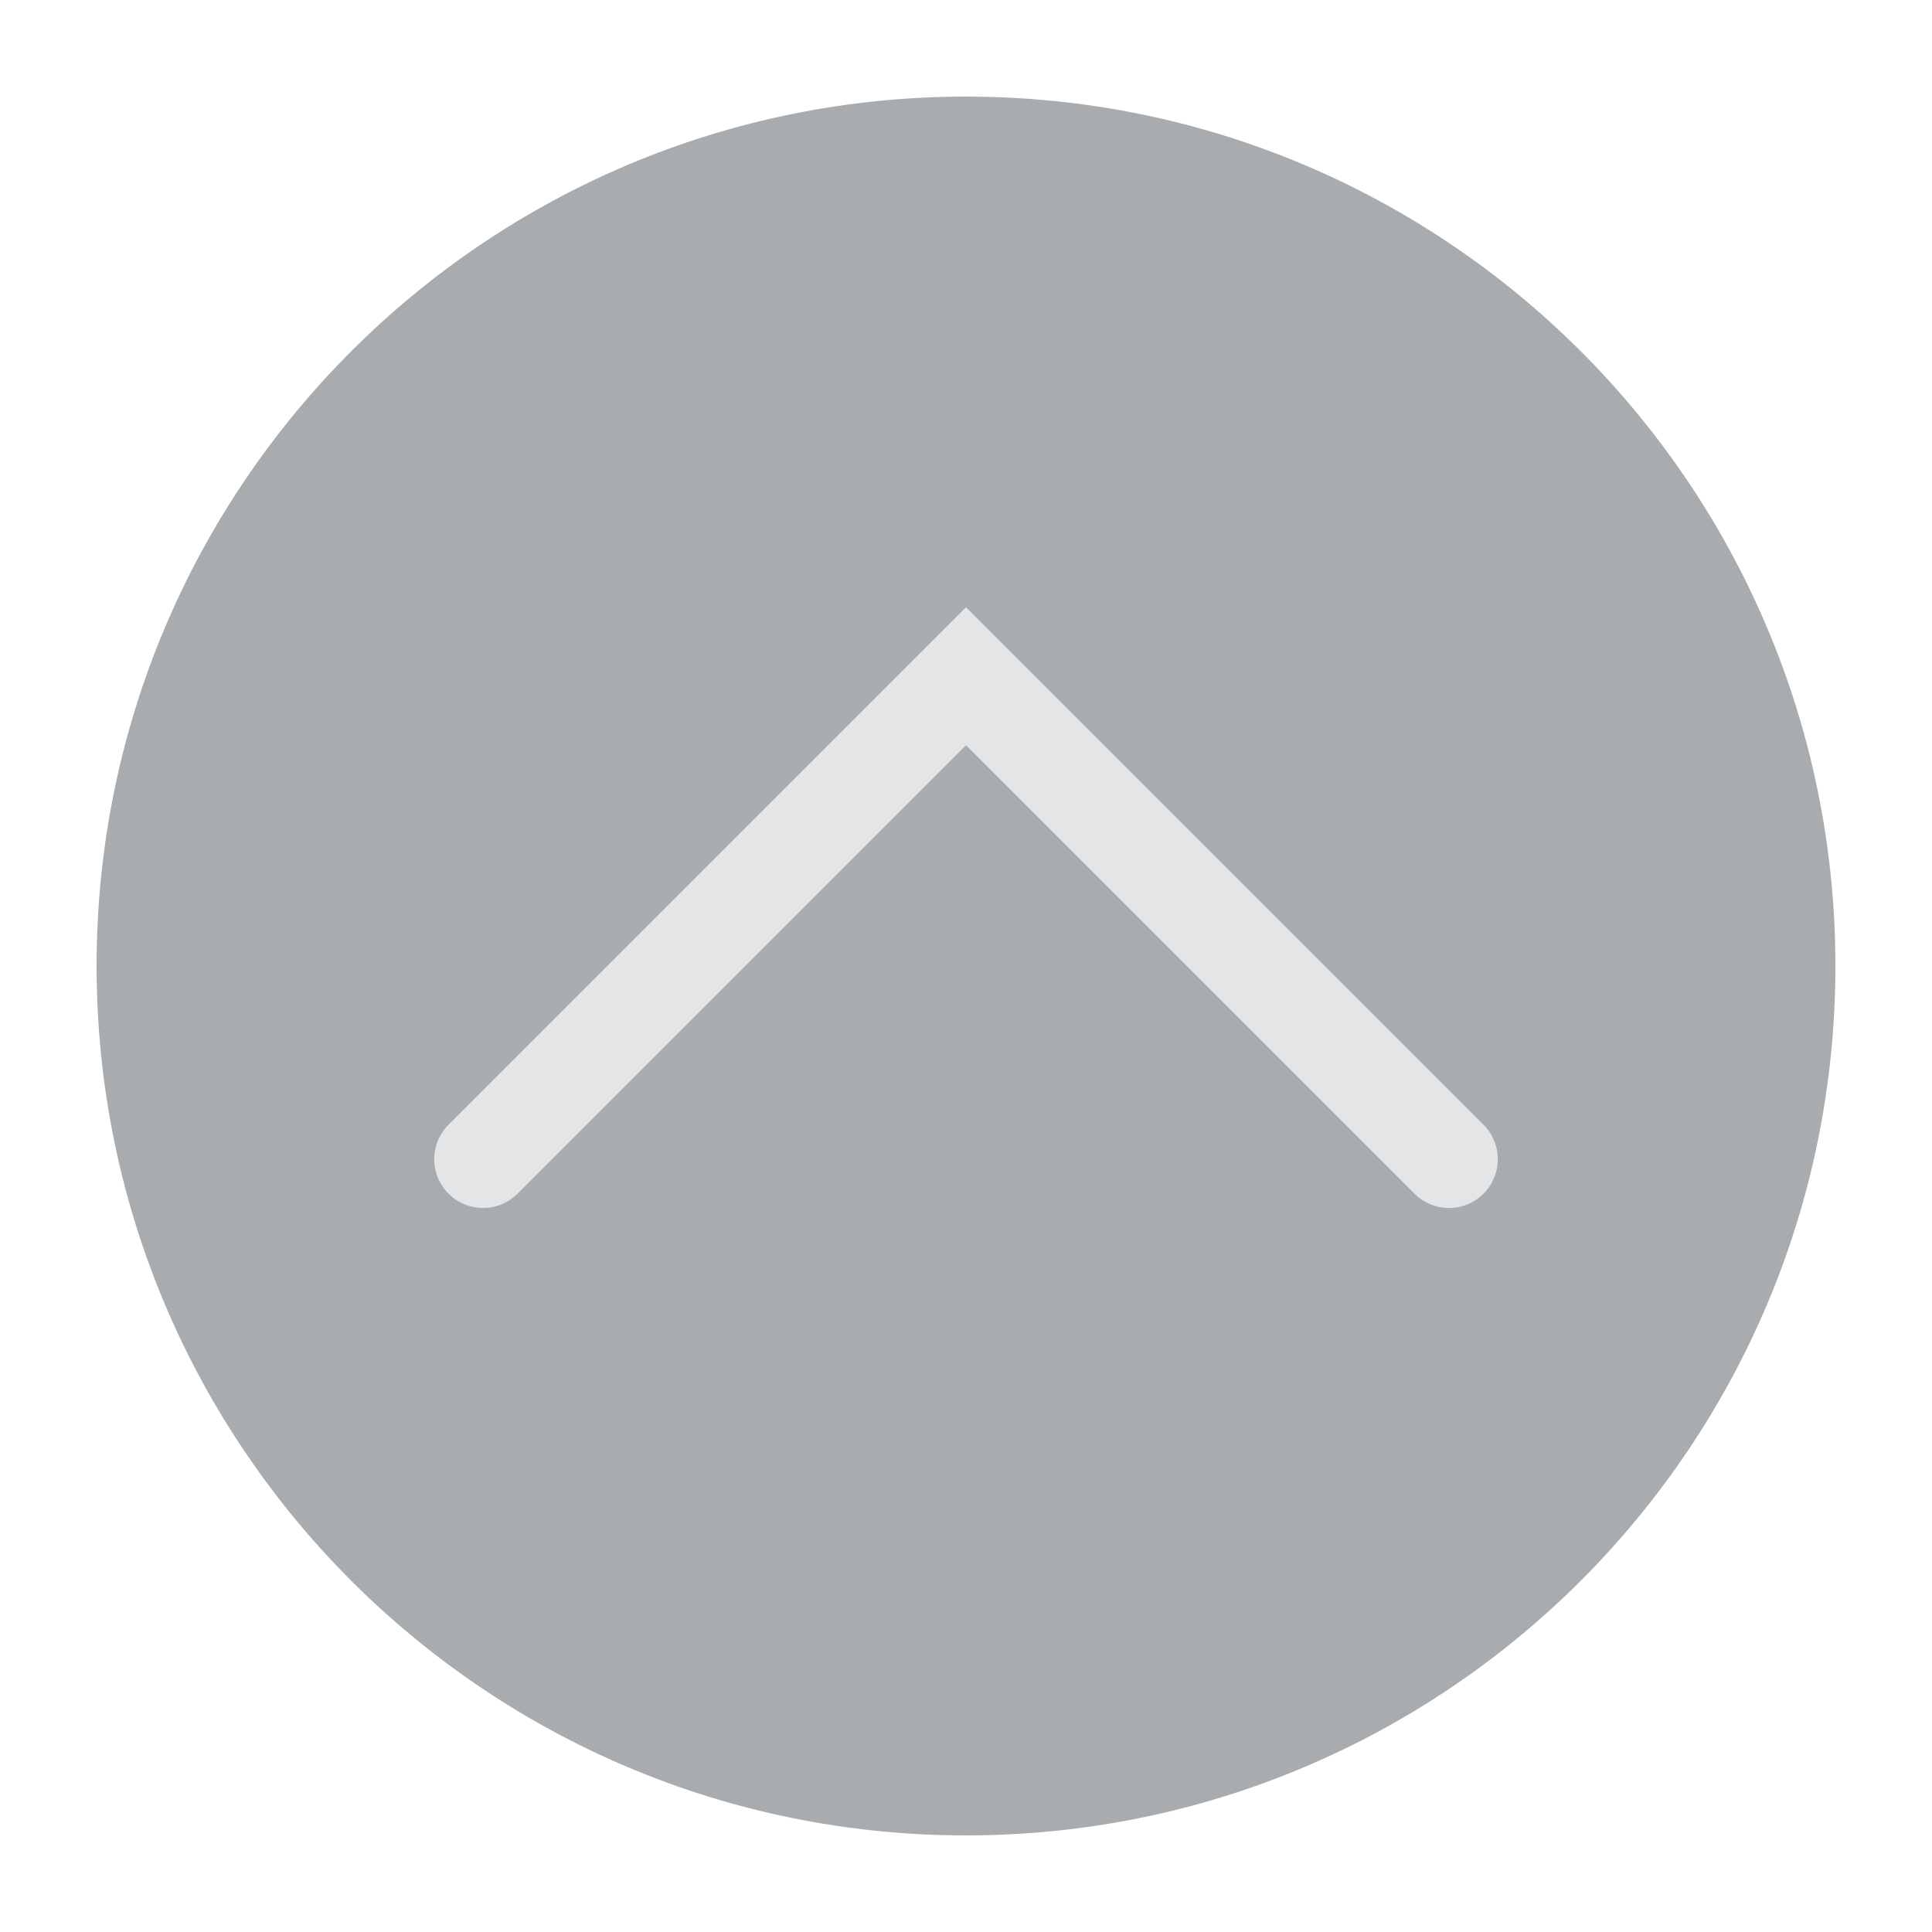
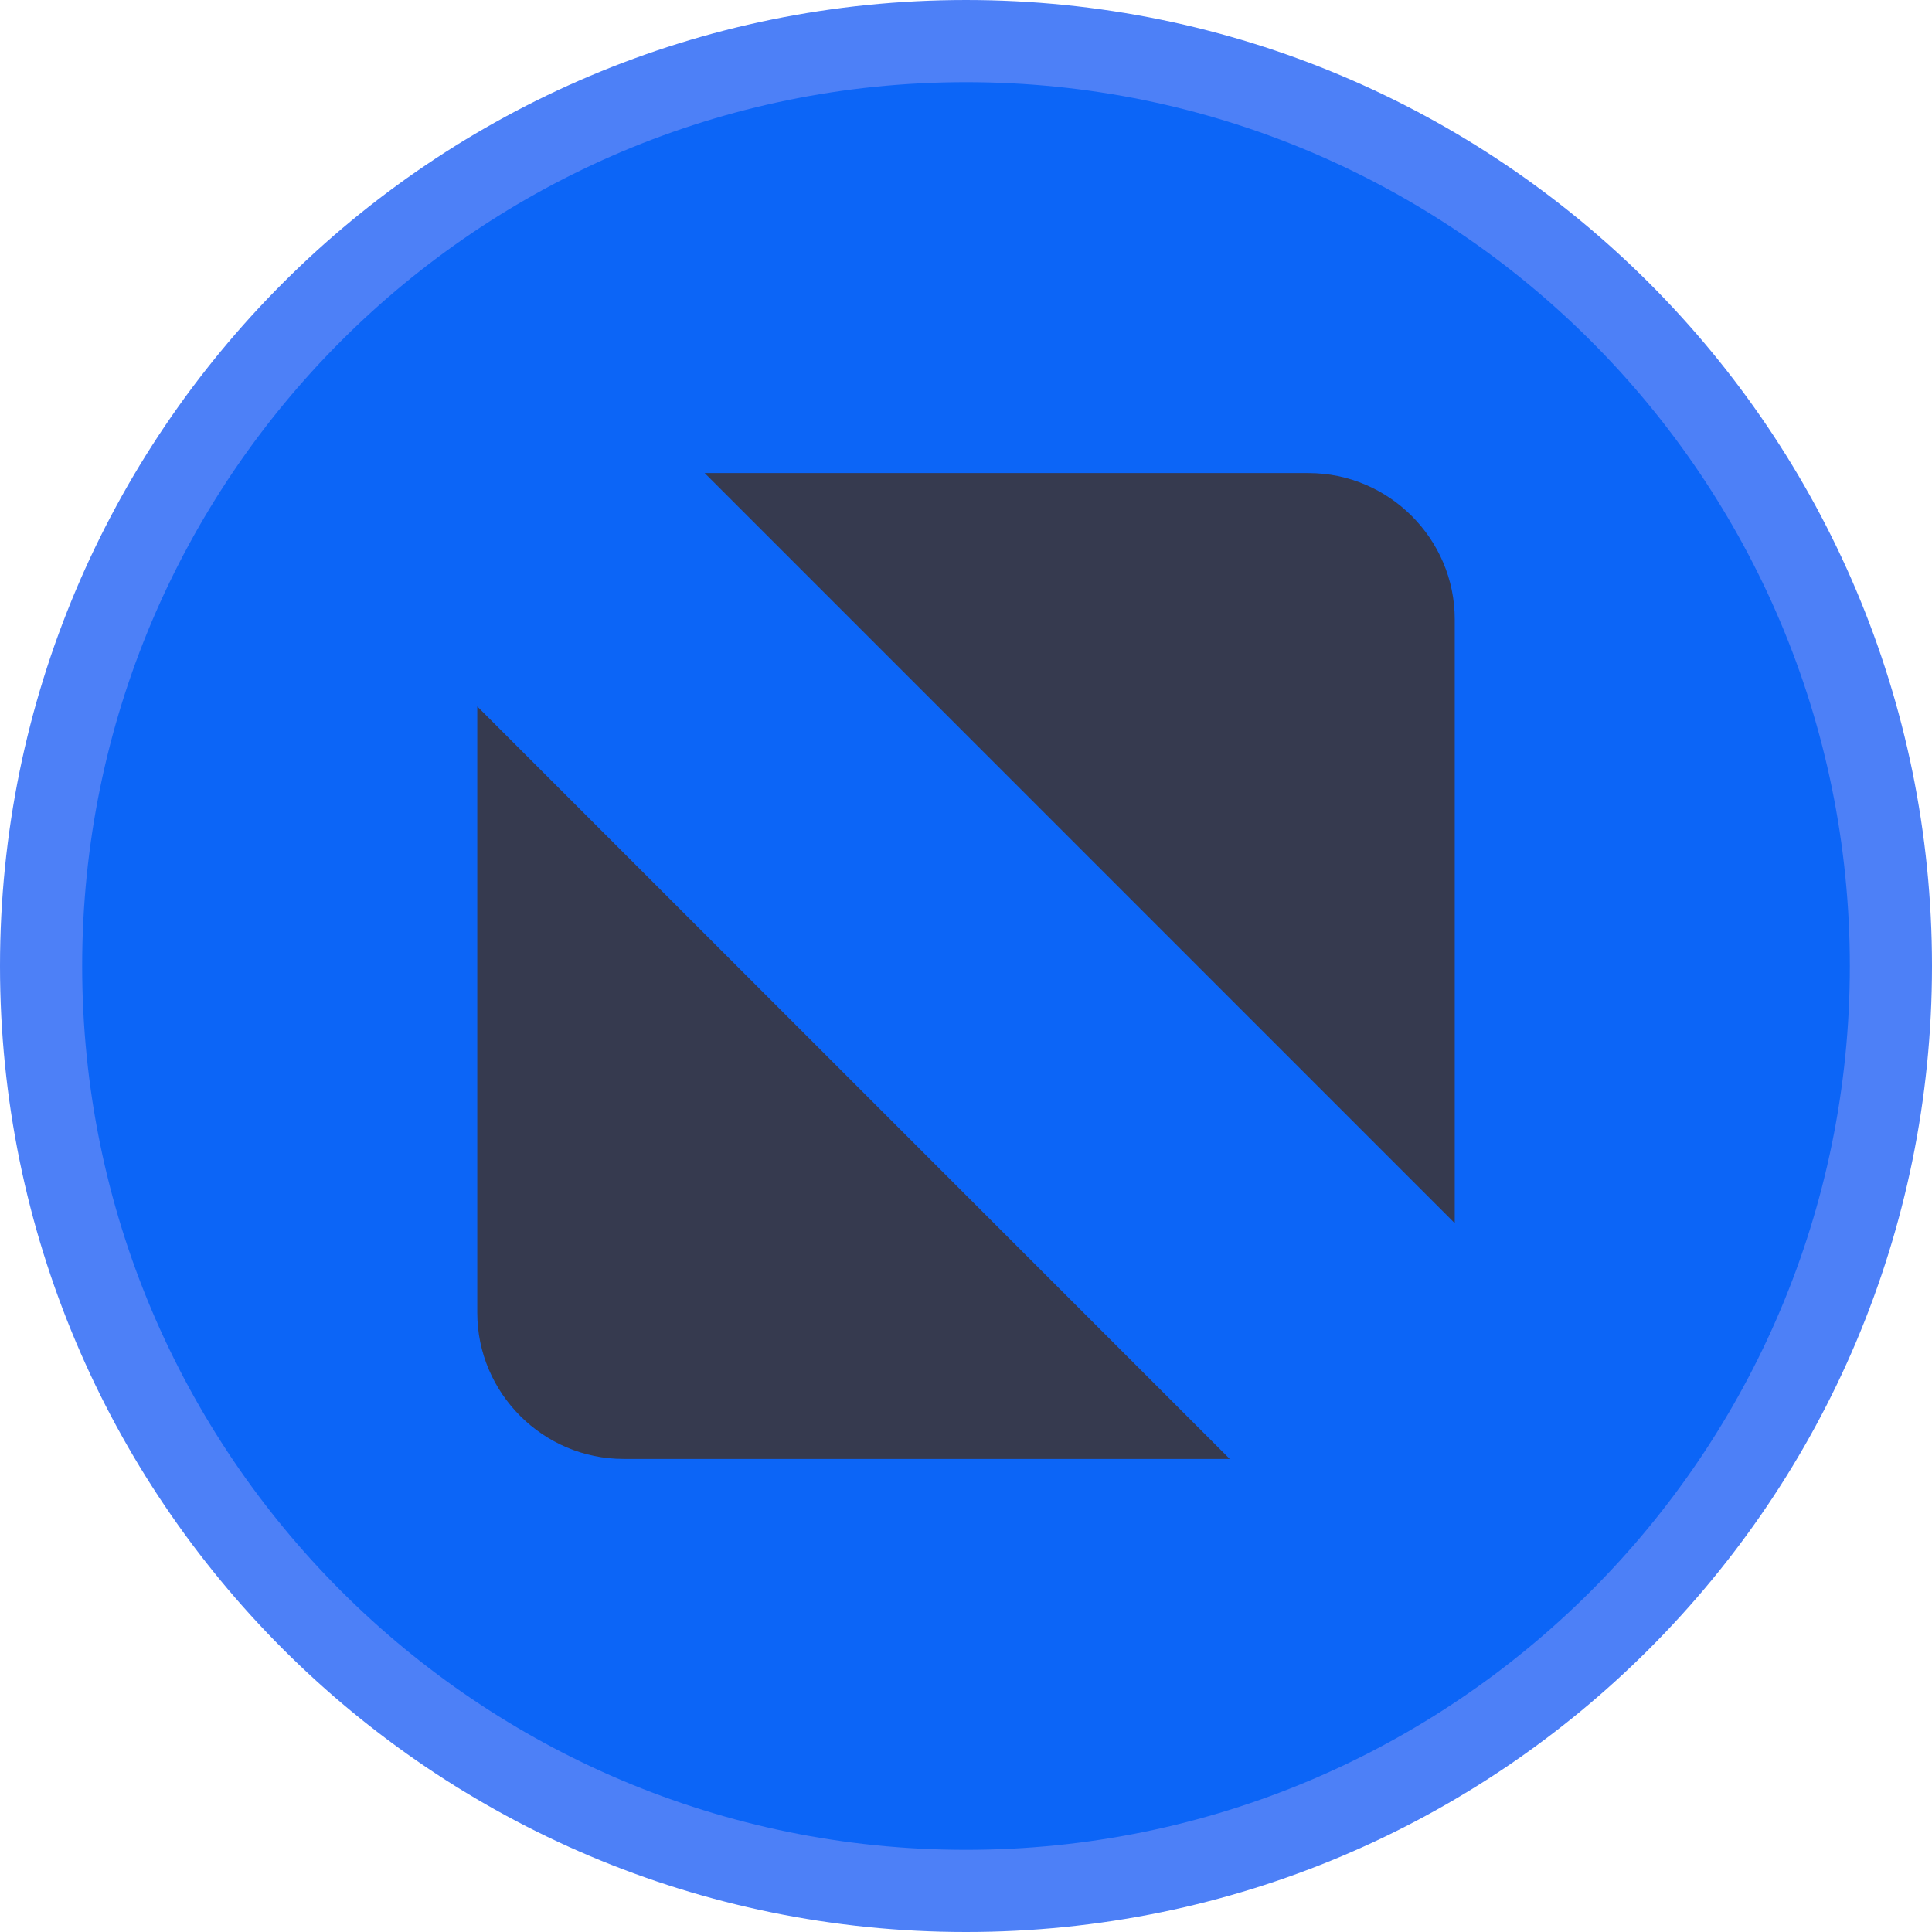
<svg xmlns="http://www.w3.org/2000/svg" viewBox="0 0 50 50" version="1.2" baseProfile="tiny">
  <defs>
</defs>
  <g fill="none" stroke="black" stroke-width="1" fill-rule="evenodd" stroke-linecap="square" stroke-linejoin="bevel">
-     <g fill="#a9acae" fill-opacity="1" stroke="none" transform="matrix(2.5,0,0,2.5,2.5,2.5)" font-family="Noto Sans" font-size="10" font-weight="400" font-style="normal">
-       <circle cx="9" cy="9" r="9" />
+     <g fill="#4d80f7" fill-opacity="1" stroke="none" transform="matrix(0.0548336,0,0,-0.0548338,-0.559759,50.5641)" font-family="Noto Sans" font-size="10" font-weight="400" font-style="normal">
+       <path vector-effect="none" fill-rule="evenodd" d="M466.138,10.287 C717.934,10.287 922.059,214.413 922.059,466.208 C922.059,718.009 717.934,922.133 466.138,922.133 C214.334,922.133 10.208,718.009 10.208,466.208 C10.208,214.413 214.334,10.287 466.138,10.287 " />
    </g>
-     <g fill="none" stroke="#e3e5e7" stroke-opacity="1" stroke-width="1.01" stroke-linecap="round" stroke-linejoin="miter" stroke-miterlimit="2" transform="matrix(2.5,0,0,2.5,2.5,2.5)" font-family="Noto Sans" font-size="10" font-weight="400" font-style="normal">
-       <polyline fill="none" vector-effect="none" points="4,11 9,6 14,11 " />
+     <g fill="#0c65f7" fill-opacity="1" stroke="none" transform="matrix(0.0548336,0,0,-0.0548338,-0.559759,50.5641)" font-family="Noto Sans" font-size="10" font-weight="400" font-style="normal">
+       <path vector-effect="none" fill-rule="evenodd" d="M466.138,49.062 C696.521,49.062 883.283,235.829 883.283,466.208 C883.283,696.596 696.521,883.358 466.138,883.358 C235.75,883.358 48.987,696.596 48.987,466.208 C48.987,235.829 235.75,49.062 466.138,49.062 " />
+     </g>
+     <g fill="#363a4f" fill-opacity="1" stroke="none" transform="matrix(0.0548336,0,0,-0.0548338,-0.559759,50.5641)" font-family="Noto Sans" font-size="10" font-weight="400" font-style="normal">
+       <path vector-effect="none" fill-rule="evenodd" d="M342.791,698.854 L627.804,698.854 C665.755,698.854 696.809,667.804 696.809,629.85 L696.809,344.842 L342.791,698.854 M590.604,233.567 L304.467,233.567 C266.512,233.567 235.462,264.617 235.462,302.571 L235.462,588.708 L590.604,233.567" />
    </g>
    <g fill="none" stroke="#000000" stroke-opacity="1" stroke-width="1" stroke-linecap="square" stroke-linejoin="bevel" transform="matrix(1,0,0,1,0,0)" font-family="Noto Sans" font-size="10" font-weight="400" font-style="normal">
</g>
  </g>
</svg>
